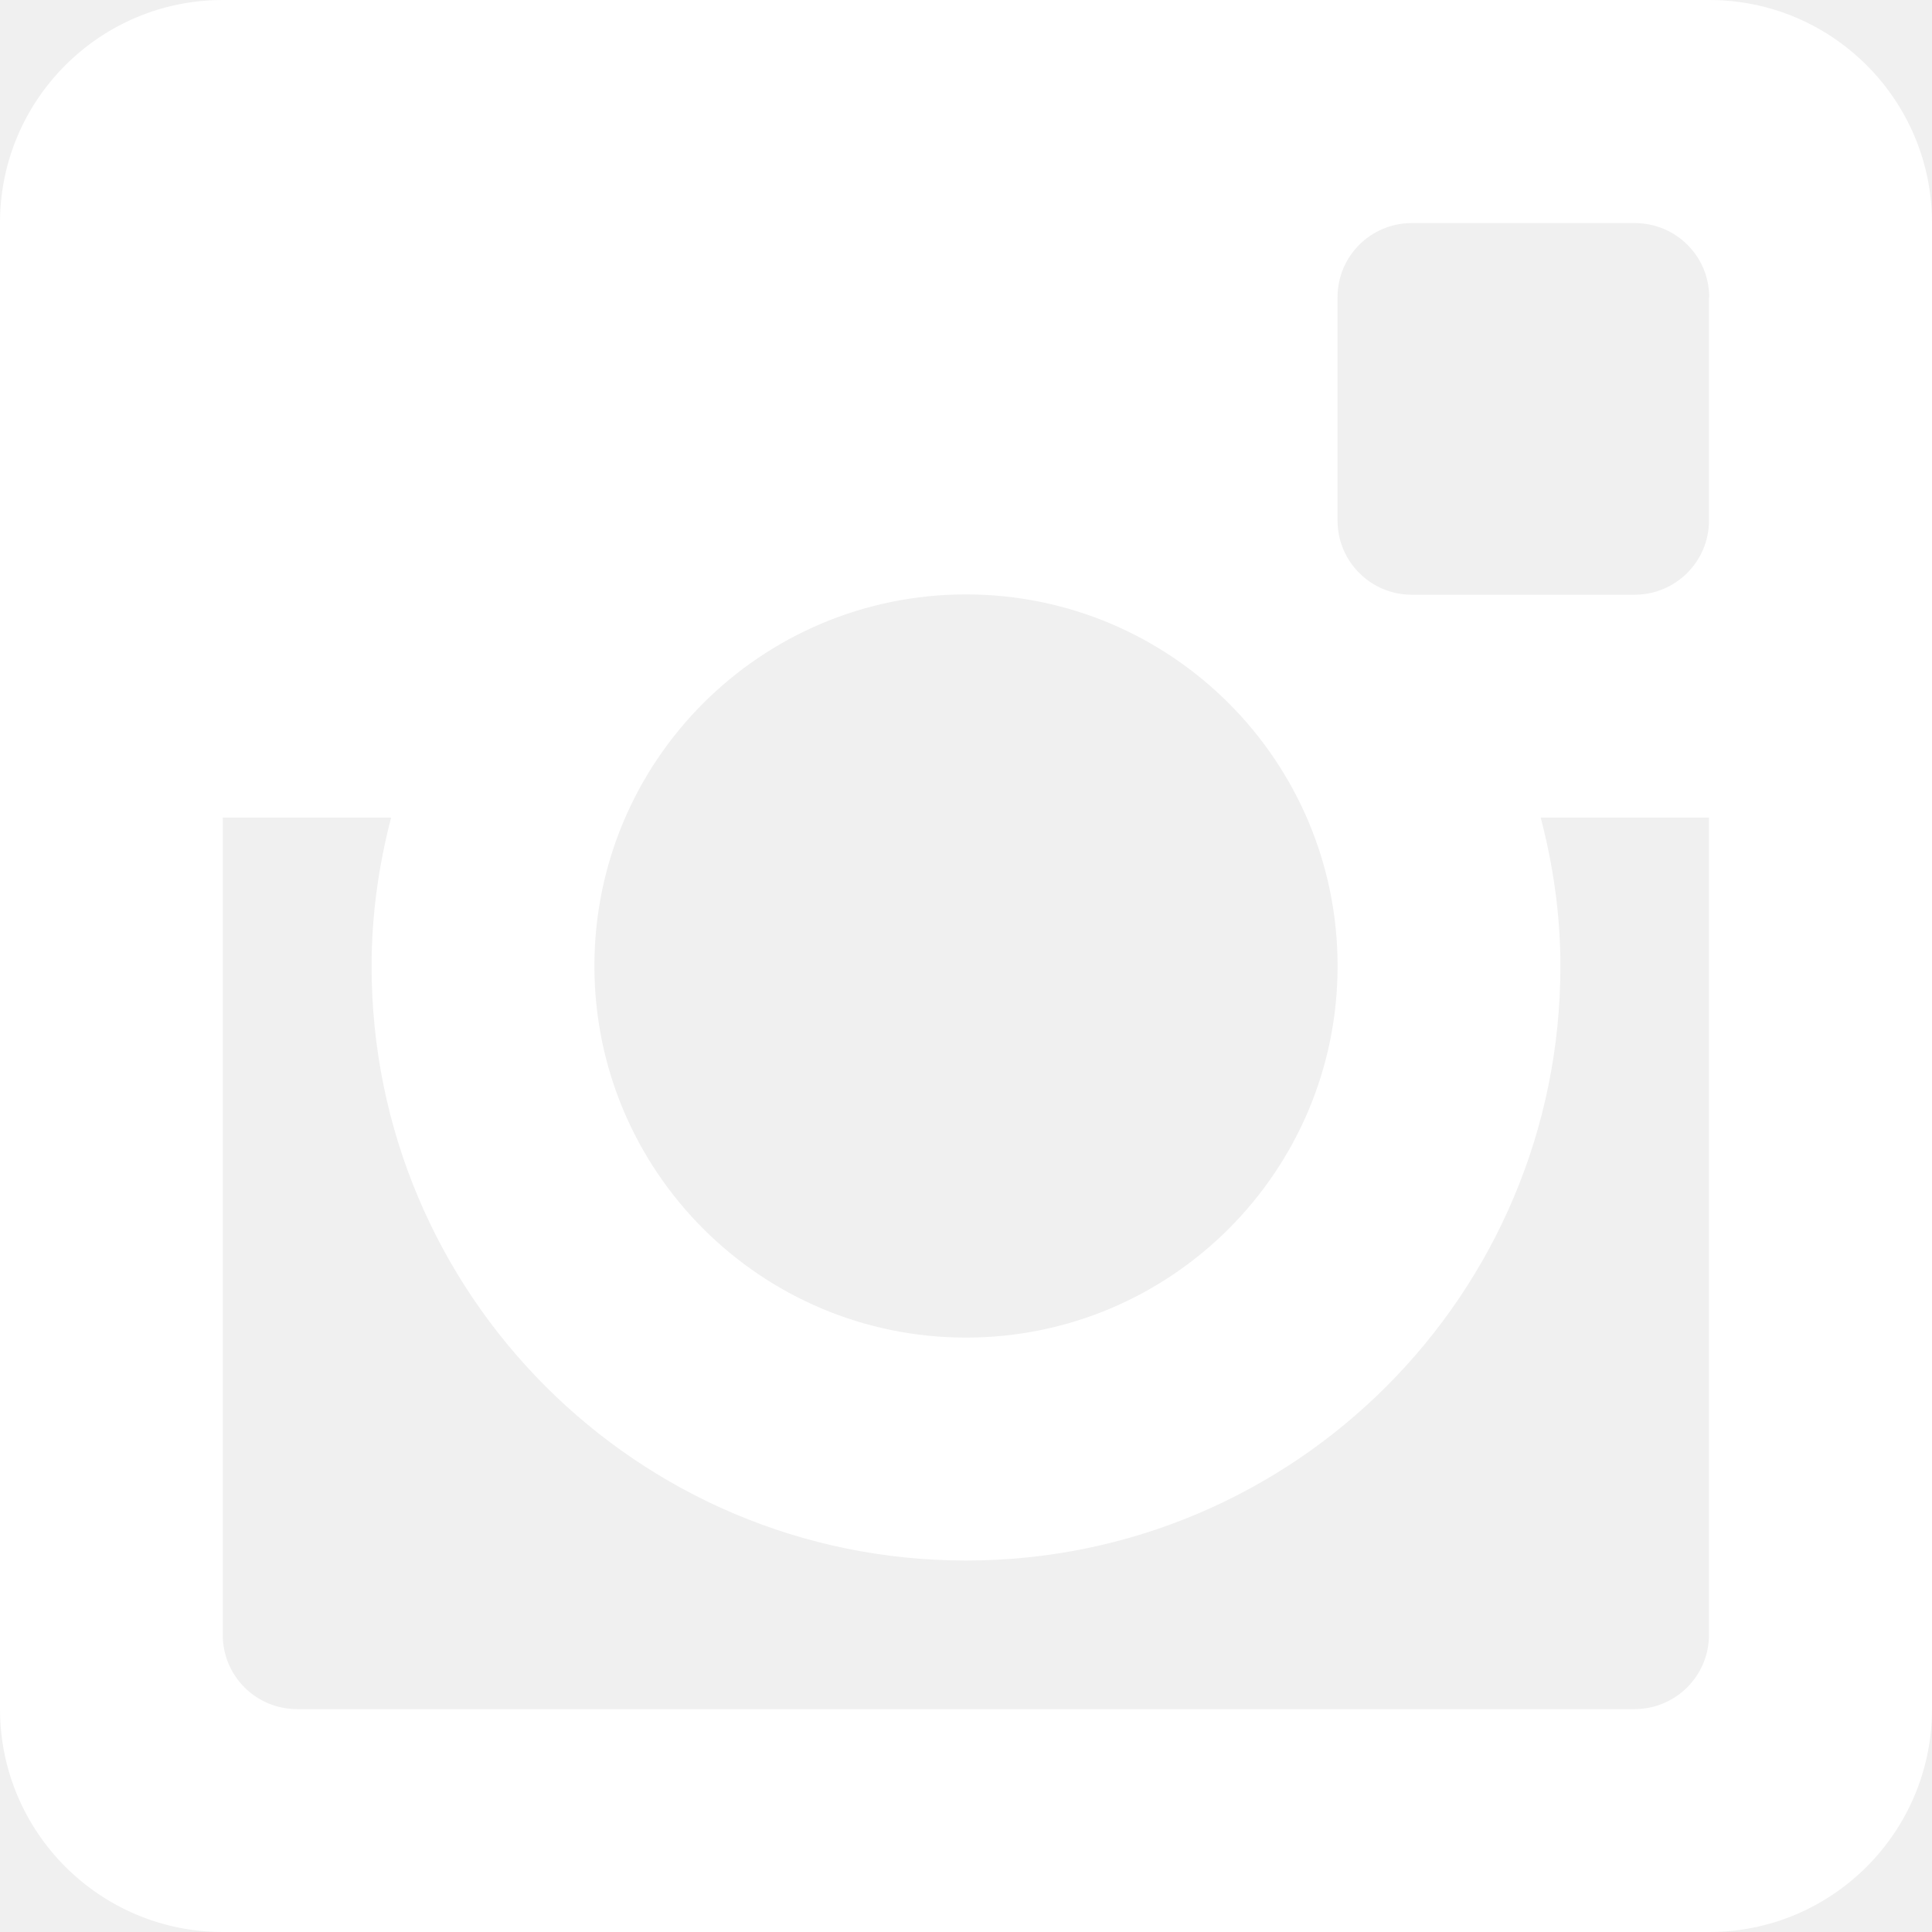
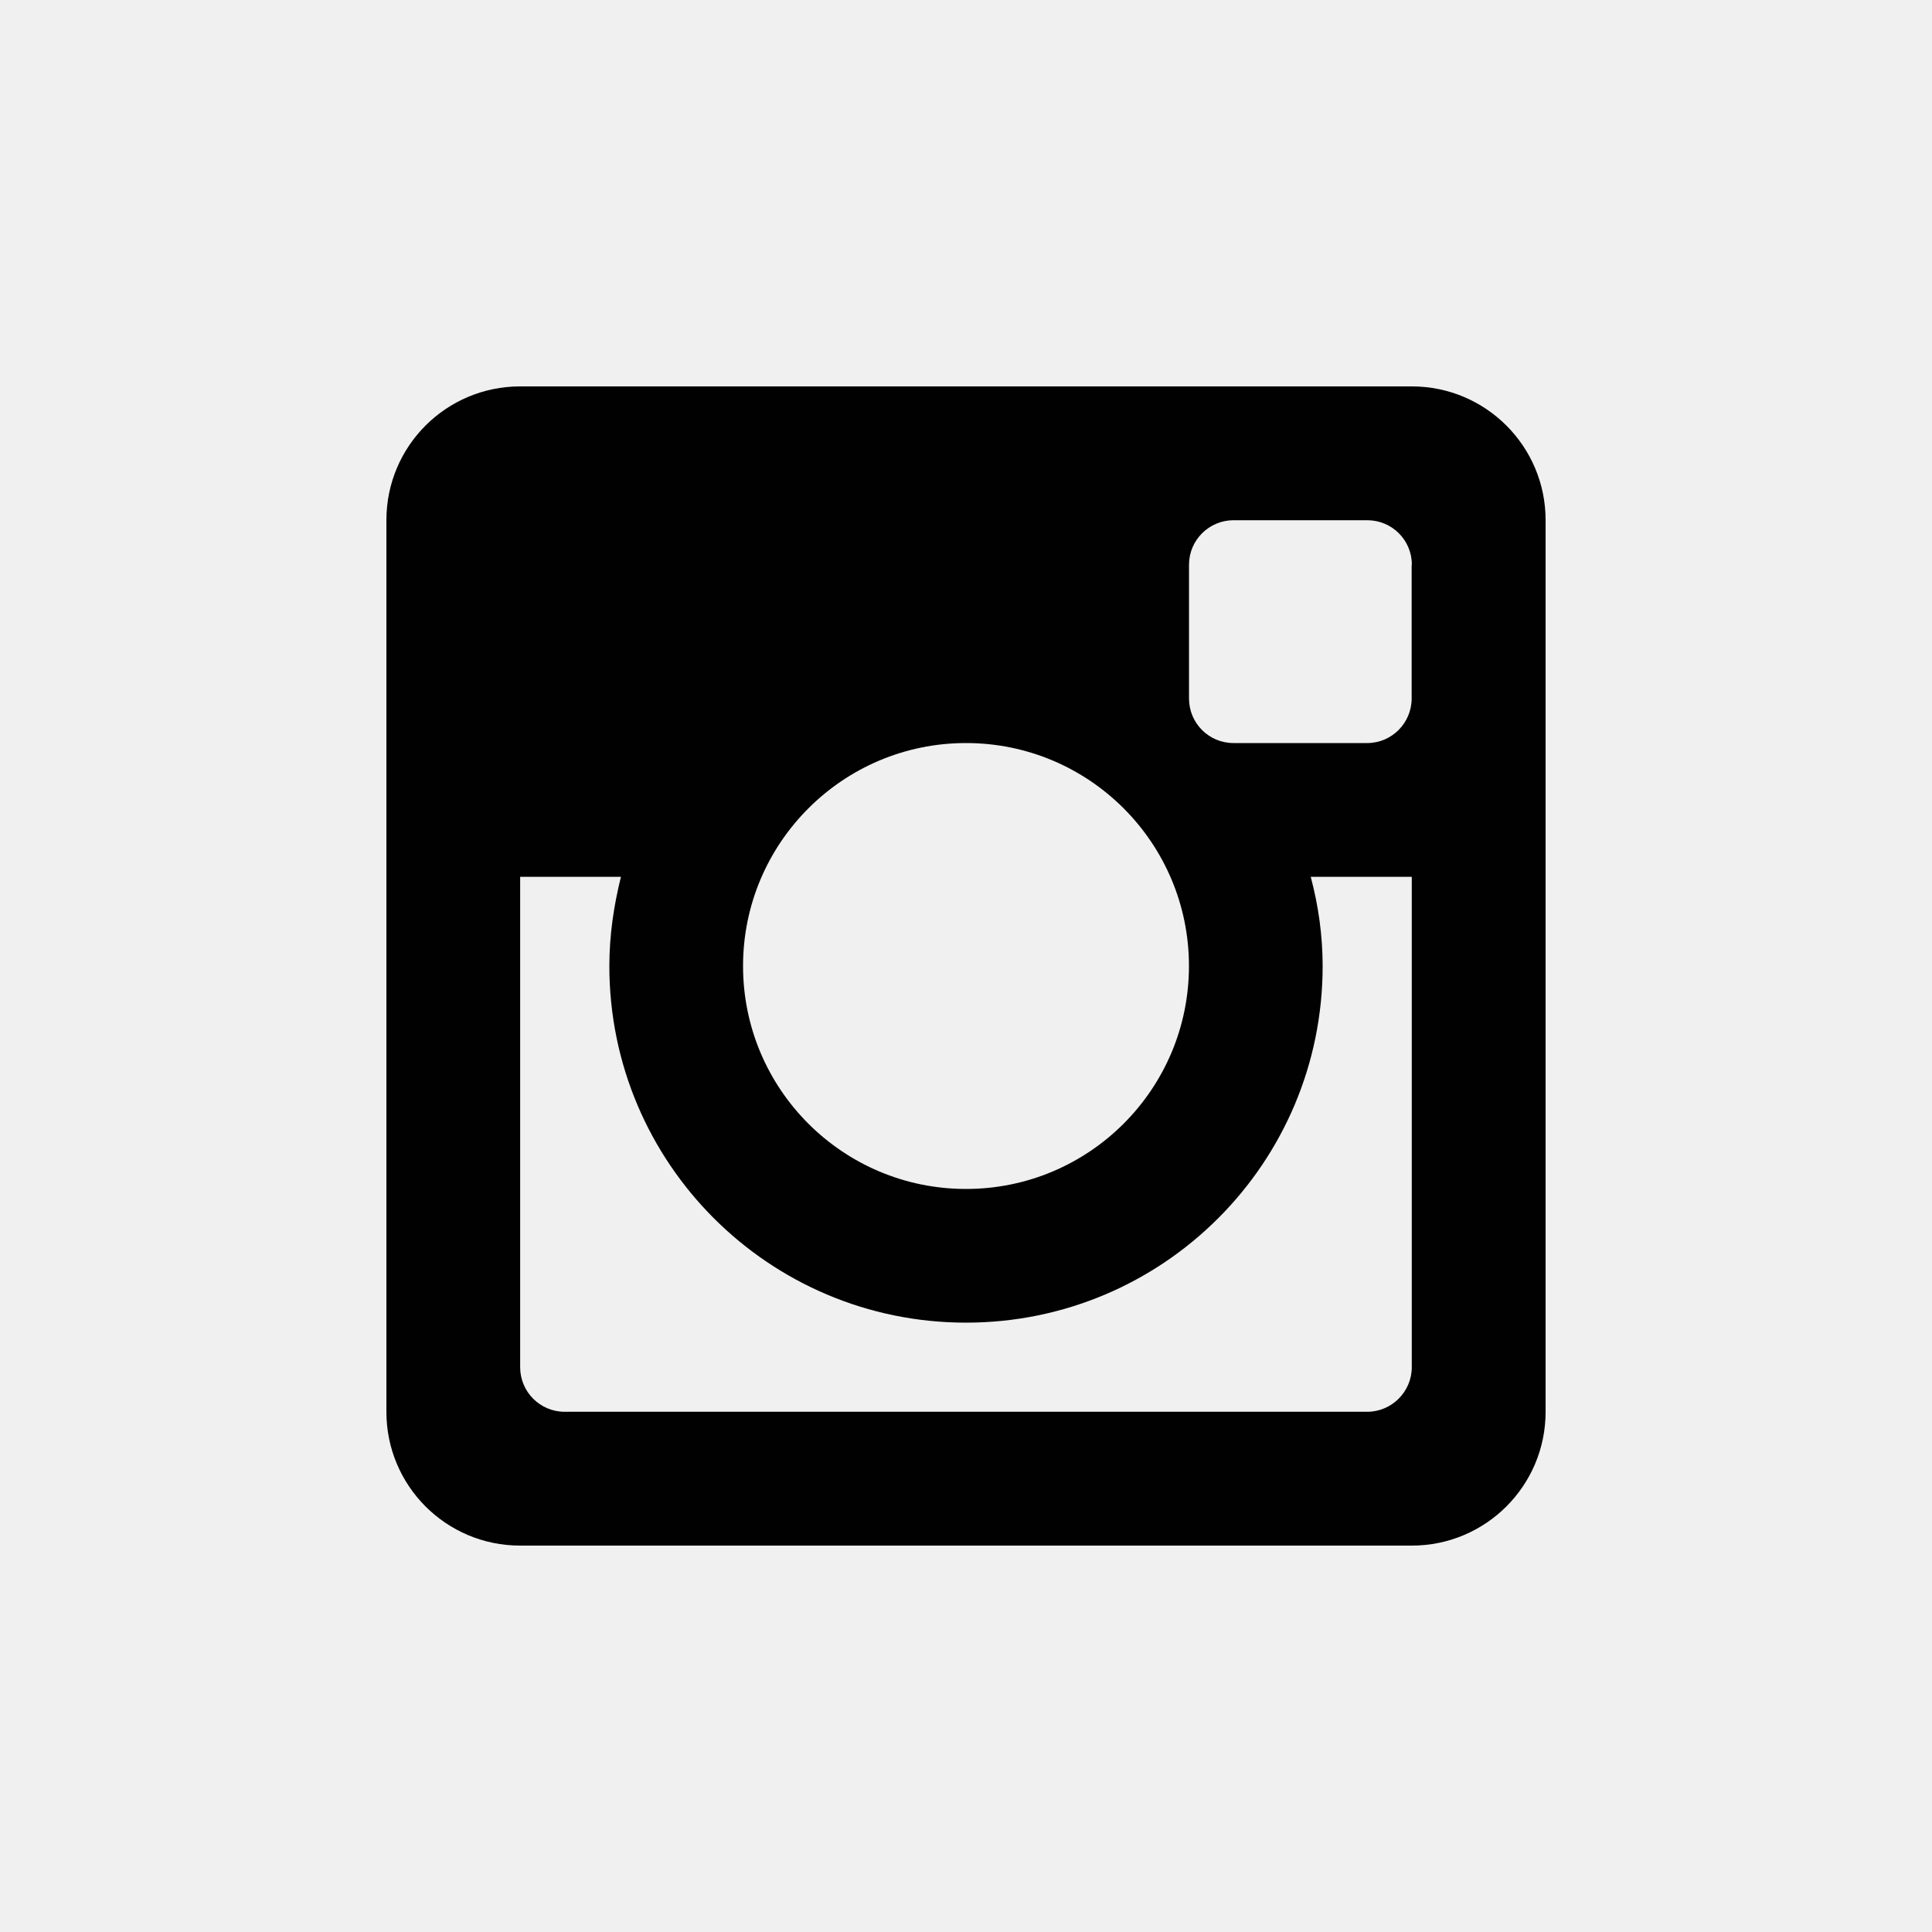
- <svg xmlns="http://www.w3.org/2000/svg" baseProfile="tiny" width="30" height="30" viewBox="-18 6 30 30">
-   <path fill="#FFF" d="M8.54 36H-14.54C-16.45 36-18 34.45-18 32.537V9.46C-18 7.55-16.45 6-14.54 6H8.54C10.45 6 12 7.55 12 9.46v23.077C12 34.45 10.45 36 8.54 36M-3 15.23c-3.187 0-5.77 2.583-5.77 5.77s2.583 5.77 5.77 5.77S2.77 24.187 2.77 21 .186 15.23-3 15.23m11.54-4.616c0-.637-.517-1.15-1.156-1.15H3.922c-.638 0-1.153.515-1.153 1.152v3.465c0 .638.516 1.154 1.152 1.154h3.46c.64 0 1.156-.517 1.156-1.153v-3.468.002zm0 8.082H5.924c.193.735.306 1.507.306 2.306 0 5.1-4.132 9.23-9.23 9.23-5.1 0-9.23-4.132-9.23-9.23 0-.8.112-1.57.303-2.306h-2.614v12.69c0 .638.515 1.153 1.154 1.153H7.382c.638 0 1.155-.517 1.155-1.154V18.692l.002.004z" />
+ <svg xmlns="http://www.w3.org/2000/svg" baseProfile="tiny" width="30" height="30" viewBox="0 0 30 30">
+   <path fill="#010101" d="M21.923 24H8.077C6.927 24 6 23.07 6 21.923V8.077C6 6.927 6.93 6 8.077 6h13.846C23.07 6 24 6.93 24 8.077v13.846C24 23.07 23.07 24 21.923 24M15 11.538c-1.91 0-3.462 1.55-3.462 3.462s1.55 3.462 3.462 3.462 3.462-1.55 3.462-3.462-1.55-3.462-3.462-3.462m6.923-2.77c0-.383-.31-.69-.692-.69h-2.076c-.382 0-.692.31-.692.69v2.078c0 .385.31.692.69.692h2.077c.38 0 .69-.31.69-.692V8.77h.003zm0 4.847h-1.57c.117.44.185.904.185 1.385 0 3.06-2.478 5.538-5.538 5.538S9.462 18.058 9.462 15c0-.482.07-.942.18-1.385H8.077v7.615c0 .38.307.692.692.692h12.46c.382 0 .693-.312.693-.692v-7.615.003-.003z" />
</svg>
